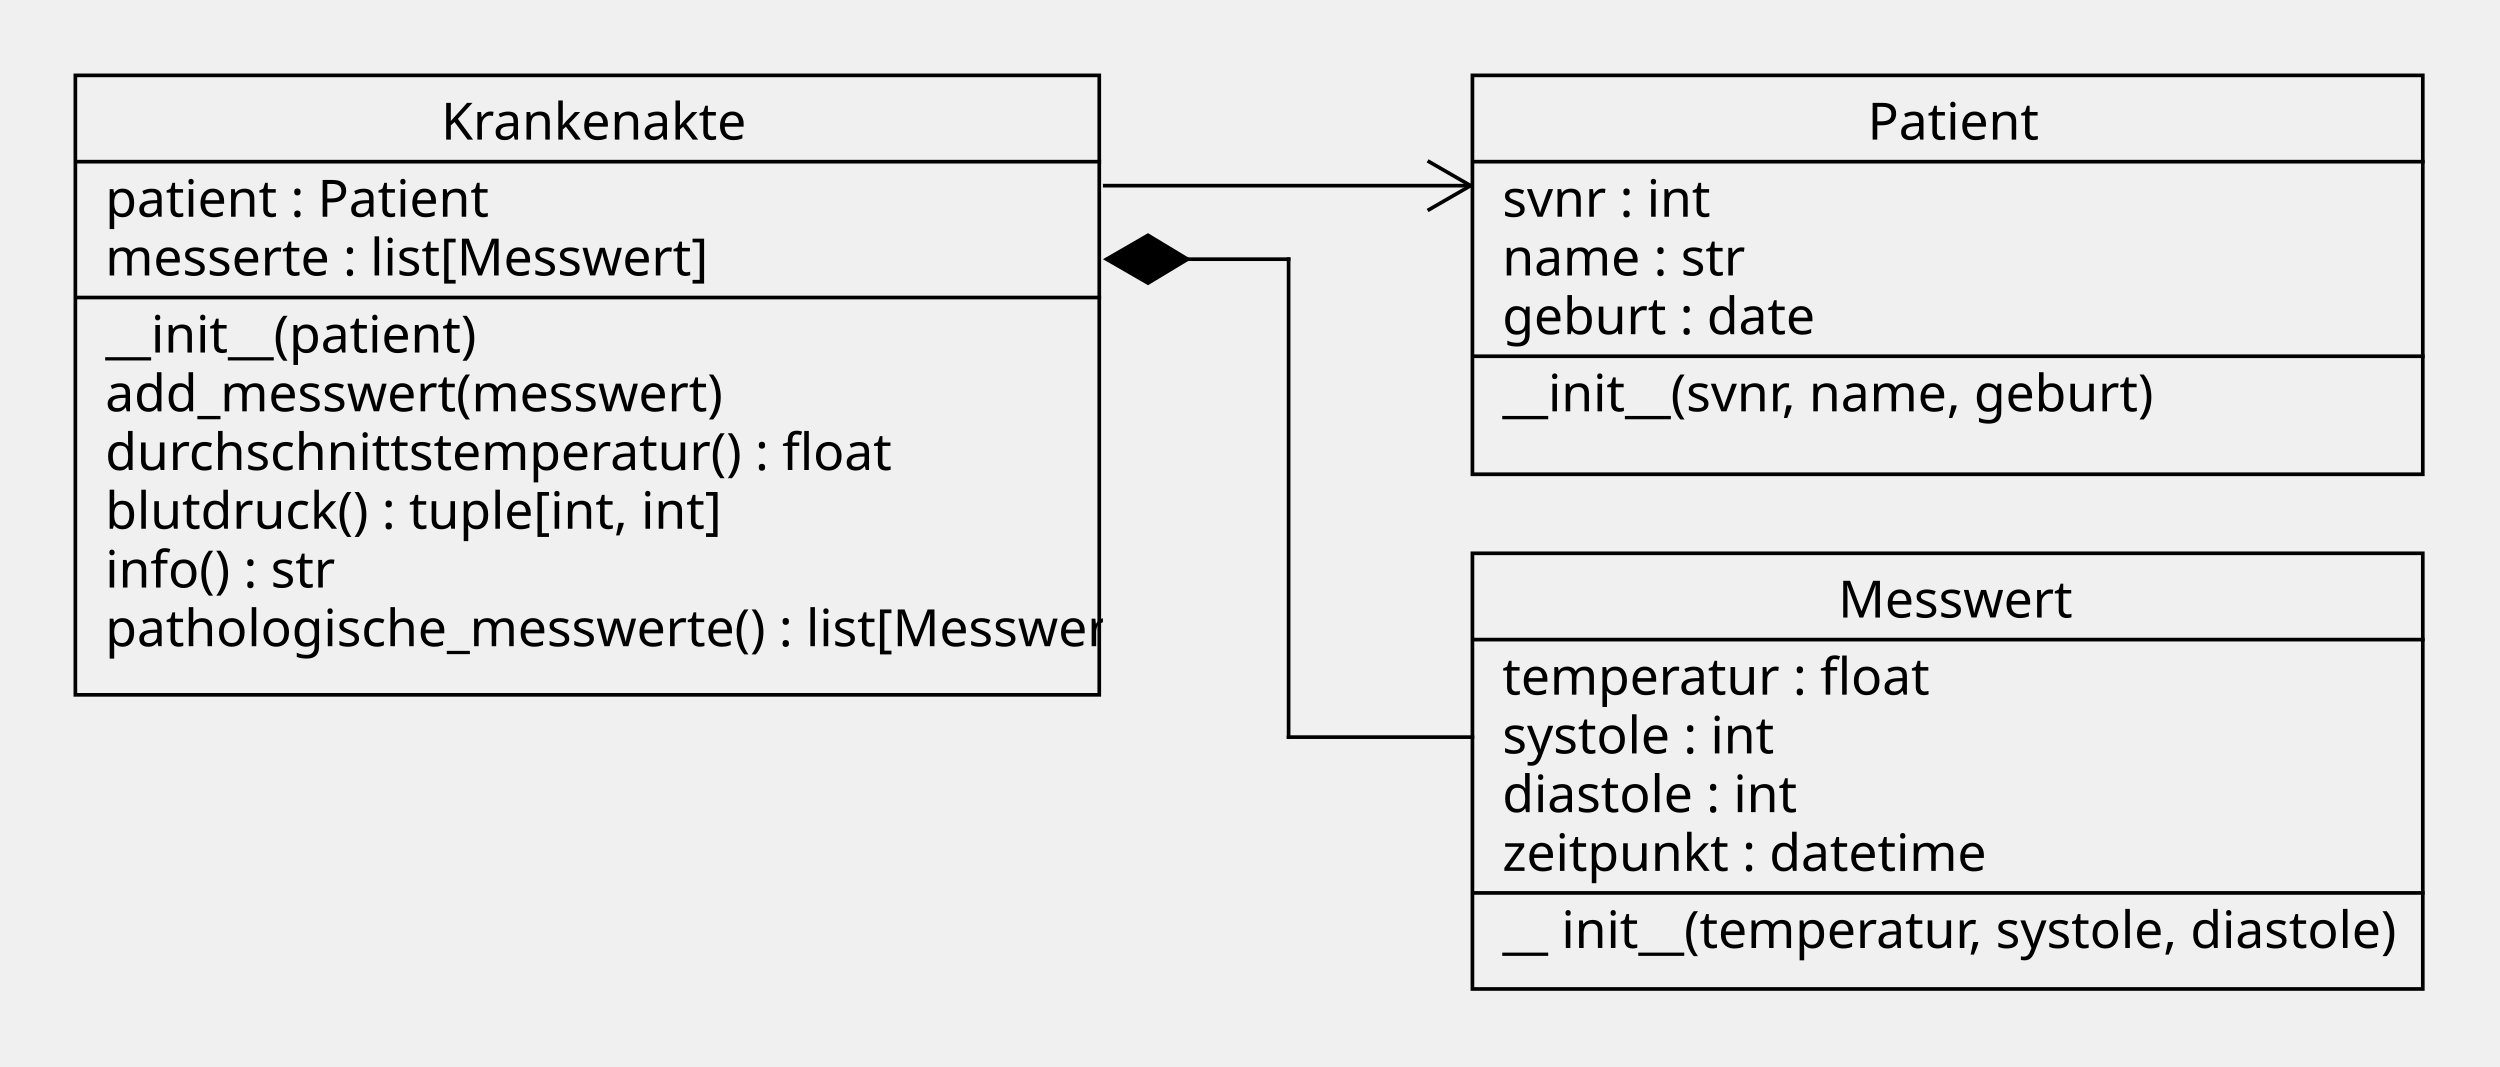
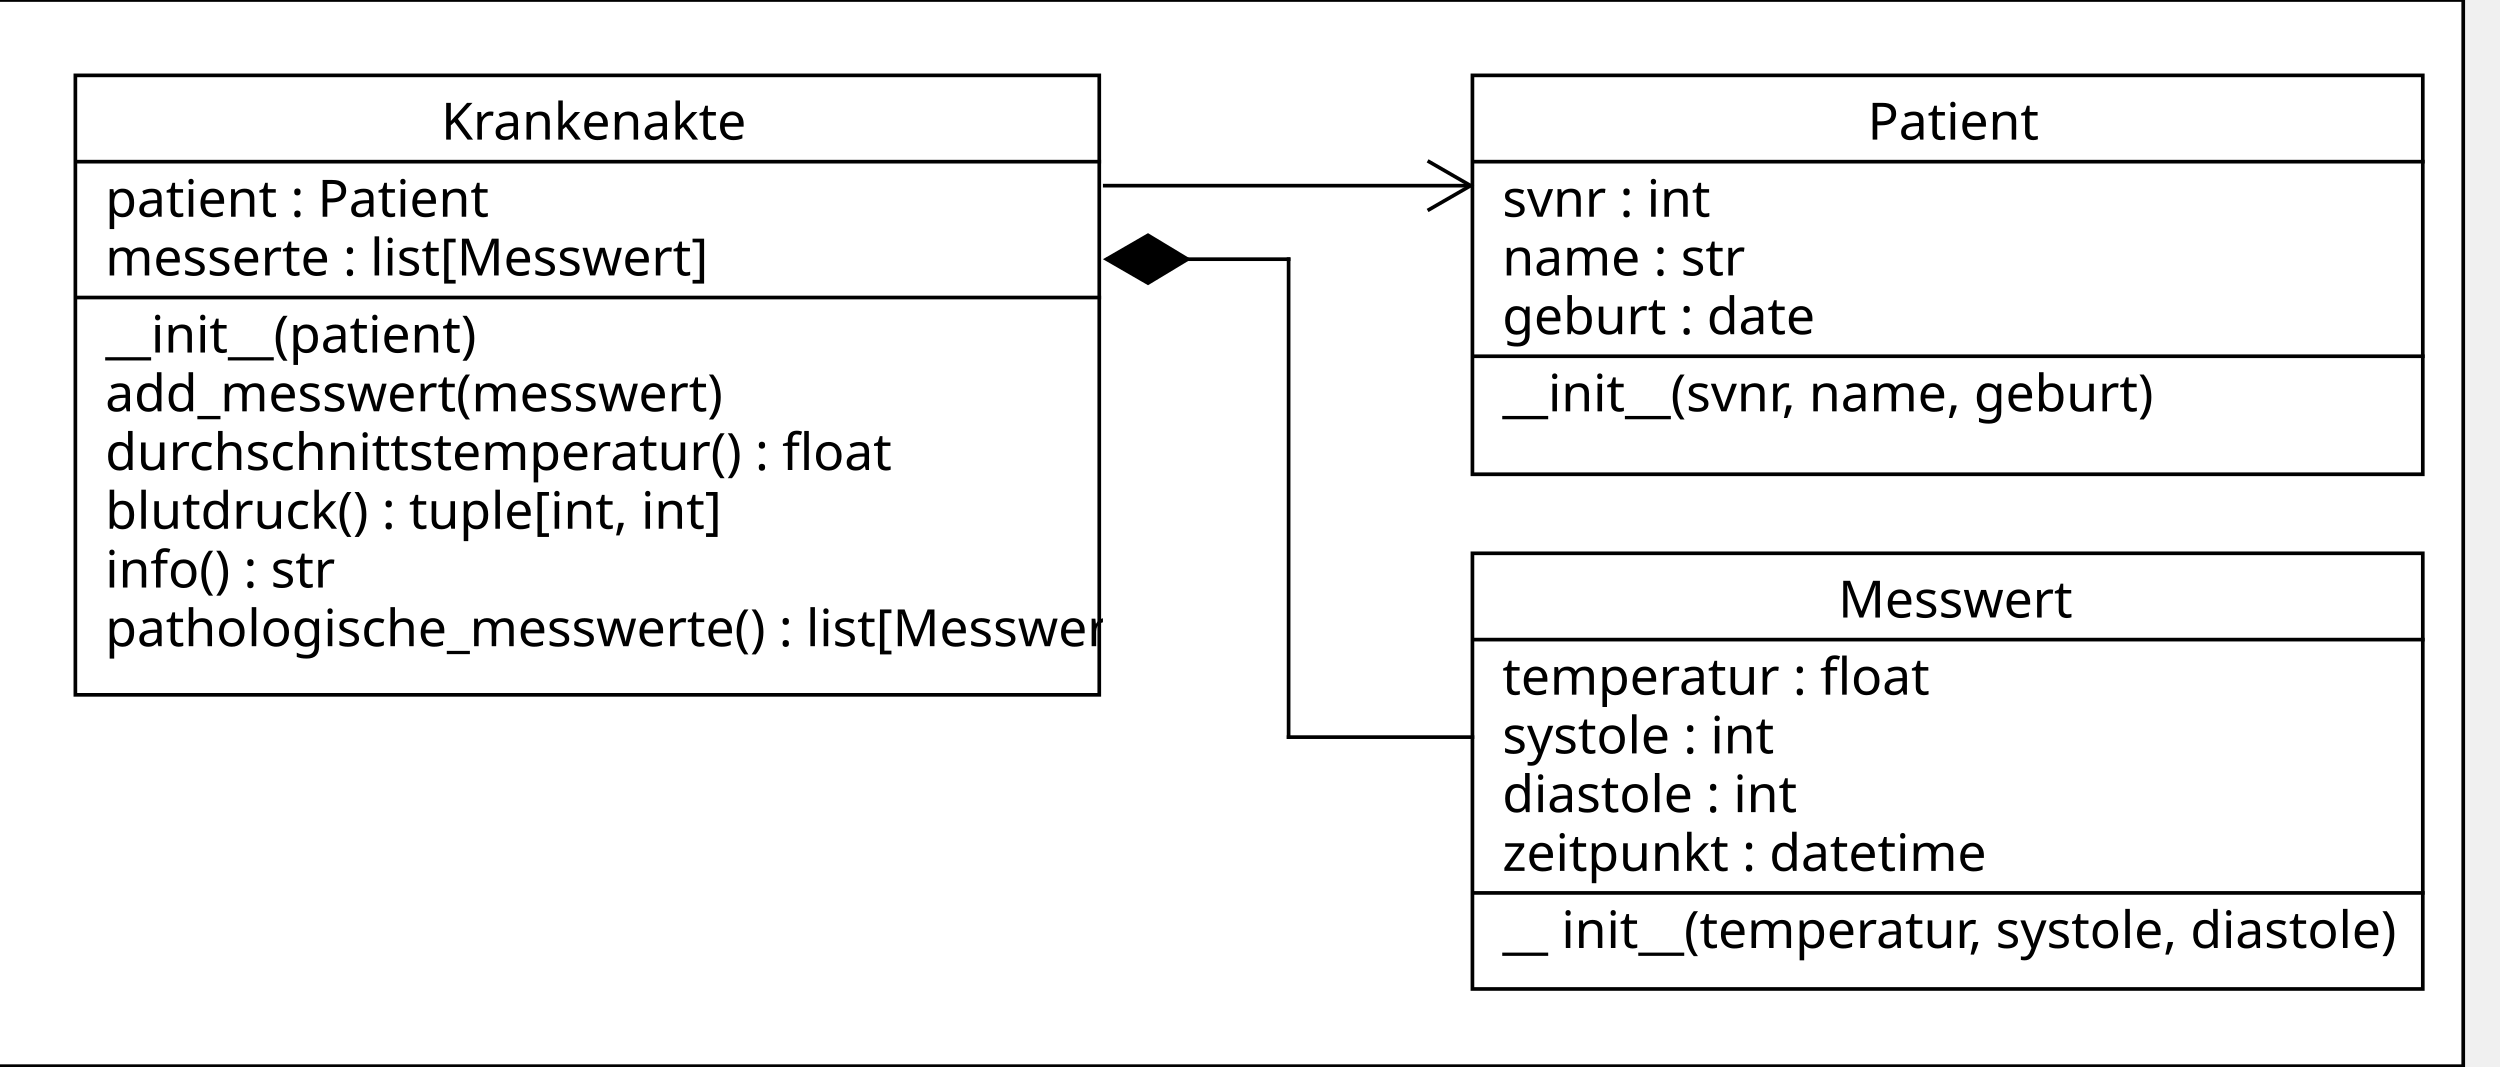
<svg xmlns="http://www.w3.org/2000/svg" fill-opacity="1" color-rendering="auto" color-interpolation="auto" text-rendering="auto" stroke="black" stroke-linecap="square" width="680" stroke-miterlimit="10" shape-rendering="auto" stroke-opacity="1" fill="black" stroke-dasharray="none" font-weight="normal" stroke-width="1" viewBox="10 0 680 290" height="290" font-family="'Dialog'" font-style="normal" stroke-linejoin="miter" font-size="12px" stroke-dashoffset="0" image-rendering="auto">
  <defs id="genericDefs" />
+   <rect width="100%" height="100%" fill="white" />
  <g>
    <defs id="defs1">
      <clipPath clipPathUnits="userSpaceOnUse" id="clipPath1">
        <path d="M0 0 L2147483647 0 L2147483647 2147483647 L0 2147483647 L0 0 Z" />
      </clipPath>
      <clipPath clipPathUnits="userSpaceOnUse" id="clipPath2">
        <path d="M0 0 L0 120 L260 120 L260 0 Z" />
      </clipPath>
      <clipPath clipPathUnits="userSpaceOnUse" id="clipPath3">
        <path d="M0 0 L0 110 L260 110 L260 0 Z" />
      </clipPath>
      <clipPath clipPathUnits="userSpaceOnUse" id="clipPath4">
        <path d="M0 0 L0 170 L280 170 L280 0 Z" />
      </clipPath>
      <clipPath clipPathUnits="userSpaceOnUse" id="clipPath5">
        <path d="M0 0 L0 160 L130 160 L130 0 Z" />
      </clipPath>
      <clipPath clipPathUnits="userSpaceOnUse" id="clipPath6">
        <path d="M0 0 L0 30 L130 30 L130 0 Z" />
      </clipPath>
    </defs>
    <g fill="rgb(255,255,255)" fill-opacity="0" transform="translate(410,150)" stroke-opacity="0" stroke="rgb(255,255,255)">
      <rect x="0.5" width="258.5" height="118.5" y="0.5" clip-path="url(#clipPath2)" stroke="none" />
    </g>
    <g transform="translate(410,150)">
      <rect fill="none" x="0.5" width="258.5" height="118.5" y="0.5" clip-path="url(#clipPath2)" />
      <text x="100" font-size="14px" y="17.975" clip-path="url(#clipPath2)" font-family="sans-serif" stroke="none" xml:space="preserve">Messwert</text>
      <path fill="none" d="M1 23.975 L259 23.975" clip-path="url(#clipPath2)" />
      <text x="5" font-size="14px" y="38.95" clip-path="url(#clipPath2)" font-family="sans-serif" stroke="none" xml:space="preserve"> temperatur : float</text>
      <text x="5" font-size="14px" y="54.925" clip-path="url(#clipPath2)" font-family="sans-serif" stroke="none" xml:space="preserve"> systole : int</text>
      <text x="5" font-size="14px" y="70.9" clip-path="url(#clipPath2)" font-family="sans-serif" stroke="none" xml:space="preserve"> diastole : int</text>
      <text x="5" font-size="14px" y="86.875" clip-path="url(#clipPath2)" font-family="sans-serif" stroke="none" xml:space="preserve"> zeitpunkt : datetime</text>
      <path fill="none" d="M1 92.875 L259 92.875" clip-path="url(#clipPath2)" />
      <text x="5" font-size="14px" y="107.85" clip-path="url(#clipPath2)" font-family="sans-serif" stroke="none" xml:space="preserve"> __ init__(temperatur, systole, diastole)</text>
    </g>
    <g fill="rgb(255,255,255)" fill-opacity="0" transform="translate(410,20)" stroke-opacity="0" stroke="rgb(255,255,255)">
      <rect x="0.5" width="258.5" height="108.5" y="0.5" clip-path="url(#clipPath3)" stroke="none" />
    </g>
    <g transform="translate(410,20)">
      <rect fill="none" x="0.5" width="258.5" height="108.5" y="0.5" clip-path="url(#clipPath3)" />
      <text x="108" font-size="14px" y="17.975" clip-path="url(#clipPath3)" font-family="sans-serif" stroke="none" xml:space="preserve">Patient</text>
      <path fill="none" d="M1 23.975 L259 23.975" clip-path="url(#clipPath3)" />
      <text x="5" font-size="14px" y="38.95" clip-path="url(#clipPath3)" font-family="sans-serif" stroke="none" xml:space="preserve"> svnr : int</text>
      <text x="5" font-size="14px" y="54.925" clip-path="url(#clipPath3)" font-family="sans-serif" stroke="none" xml:space="preserve"> name : str</text>
      <text x="5" font-size="14px" y="70.9" clip-path="url(#clipPath3)" font-family="sans-serif" stroke="none" xml:space="preserve"> geburt : date</text>
      <path fill="none" d="M1 76.9 L259 76.9" clip-path="url(#clipPath3)" />
      <text x="5" font-size="14px" y="91.875" clip-path="url(#clipPath3)" font-family="sans-serif" stroke="none" xml:space="preserve"> __init__(svnr, name, geburt)</text>
    </g>
    <g fill="rgb(255,255,255)" fill-opacity="0" transform="translate(30,20)" stroke-opacity="0" stroke="rgb(255,255,255)">
      <rect x="0.5" width="278.5" height="168.5" y="0.5" clip-path="url(#clipPath4)" stroke="none" />
    </g>
    <g transform="translate(30,20)">
      <rect fill="none" x="0.5" width="278.5" height="168.5" y="0.5" clip-path="url(#clipPath4)" />
      <text x="100" font-size="14px" y="17.975" clip-path="url(#clipPath4)" font-family="sans-serif" stroke="none" xml:space="preserve">Krankenakte</text>
      <path fill="none" d="M1 23.975 L279 23.975" clip-path="url(#clipPath4)" />
      <text x="5" font-size="14px" y="38.95" clip-path="url(#clipPath4)" font-family="sans-serif" stroke="none" xml:space="preserve"> patient : Patient</text>
      <text x="5" font-size="14px" y="54.925" clip-path="url(#clipPath4)" font-family="sans-serif" stroke="none" xml:space="preserve"> messerte : list[Messwert]</text>
      <path fill="none" d="M1 60.925 L279 60.925" clip-path="url(#clipPath4)" />
      <text x="5" font-size="14px" y="75.9" clip-path="url(#clipPath4)" font-family="sans-serif" stroke="none" xml:space="preserve"> __init__(patient)</text>
      <text x="5" font-size="14px" y="91.875" clip-path="url(#clipPath4)" font-family="sans-serif" stroke="none" xml:space="preserve"> add_messwert(messwert)</text>
      <text x="5" font-size="14px" y="107.85" clip-path="url(#clipPath4)" font-family="sans-serif" stroke="none" xml:space="preserve"> durchschnittstemperatur() : float</text>
      <text x="5" font-size="14px" y="123.825" clip-path="url(#clipPath4)" font-family="sans-serif" stroke="none" xml:space="preserve"> blutdruck() : tuple[int, int]</text>
      <text x="5" font-size="14px" y="139.8" clip-path="url(#clipPath4)" font-family="sans-serif" stroke="none" xml:space="preserve"> info() : str</text>
      <text x="5" font-size="14px" y="155.775" clip-path="url(#clipPath4)" font-family="sans-serif" stroke="none" xml:space="preserve"> pathologische_messwerte() : list[Messwert]</text>
    </g>
    <g transform="translate(300,60)">
      <path fill="none" d="M11.5 10.5 L60.5 10.5" clip-path="url(#clipPath5)" />
      <path fill="none" d="M60.5 10.5 L60.5 140.5" clip-path="url(#clipPath5)" />
      <path fill="none" d="M60.5 140.5 L110.5 140.5" clip-path="url(#clipPath5)" />
      <path d="M22.258 17 L11 10.5 L22.258 4 L33.017 10.5 Z" clip-path="url(#clipPath5)" stroke="none" />
      <path fill="none" d="M22.258 17 L11 10.5 L22.258 4 L33.017 10.5 Z" clip-path="url(#clipPath5)" />
    </g>
    <g transform="translate(300,40)">
      <path fill="none" d="M109.5 10.5 L10.5 10.5" clip-path="url(#clipPath6)" />
      <path fill="none" d="M98.742 4 L110 10.5 L98.742 17" clip-path="url(#clipPath6)" />
    </g>
  </g>
</svg>
